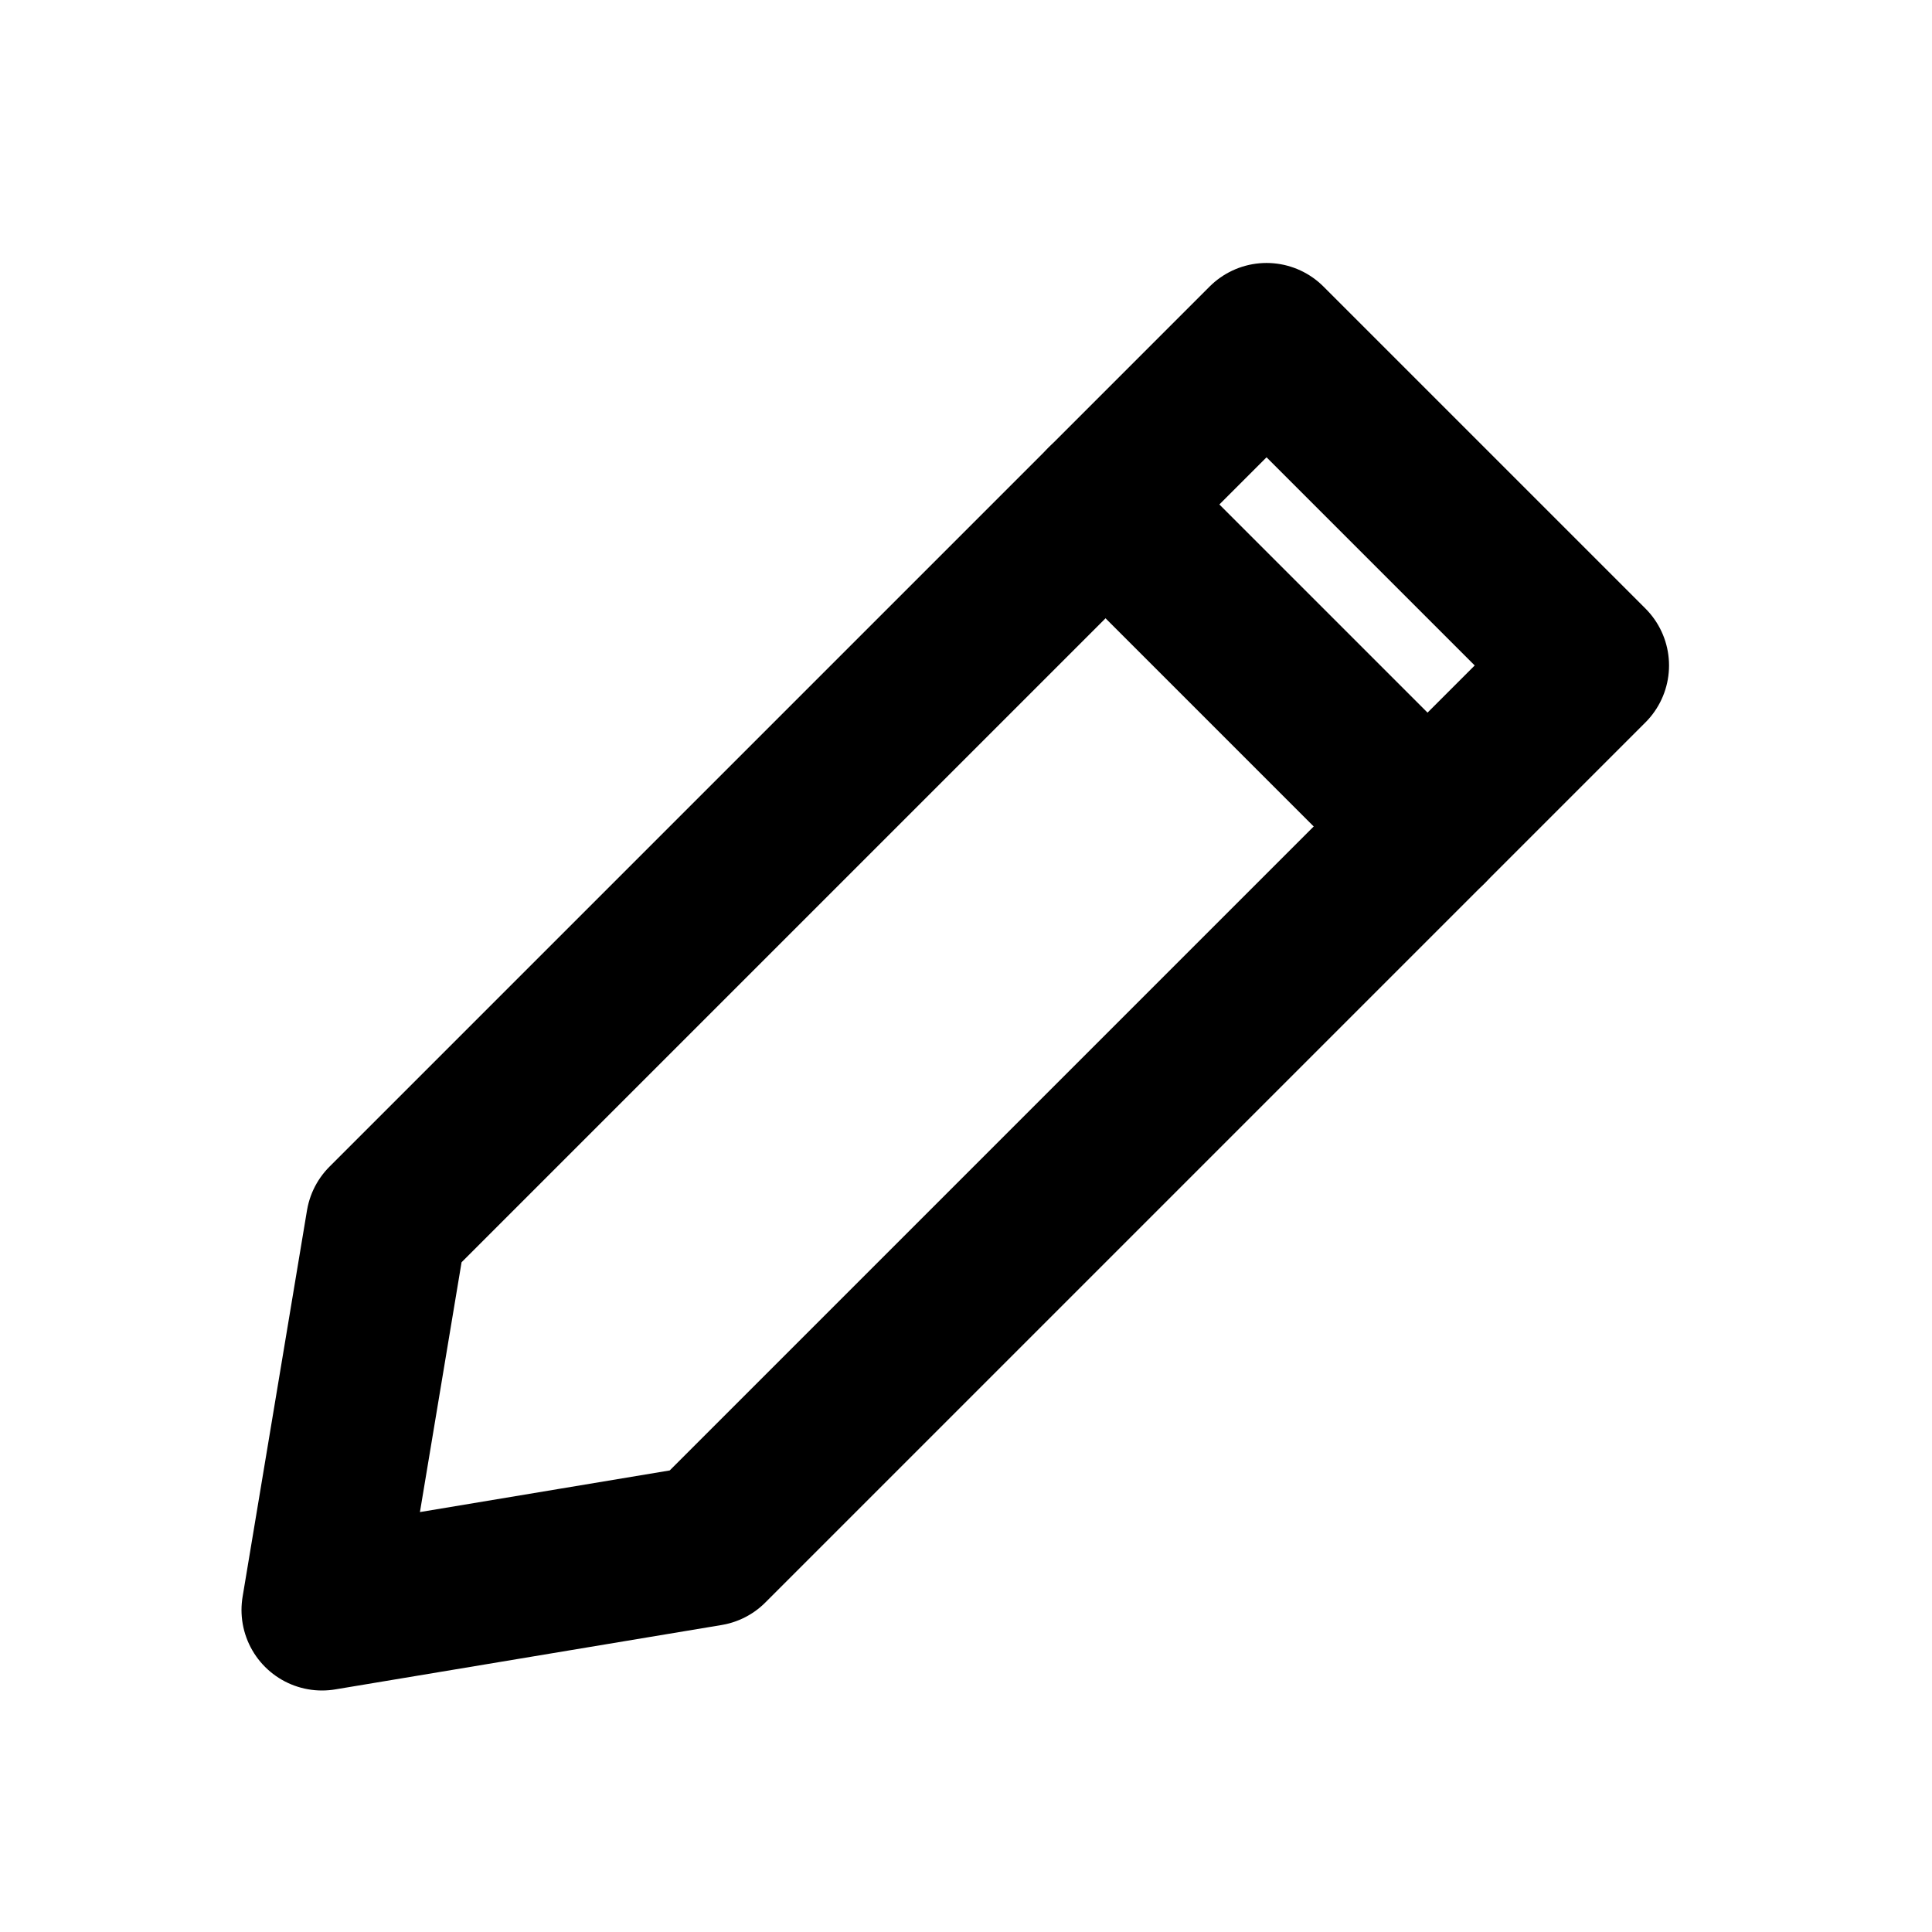
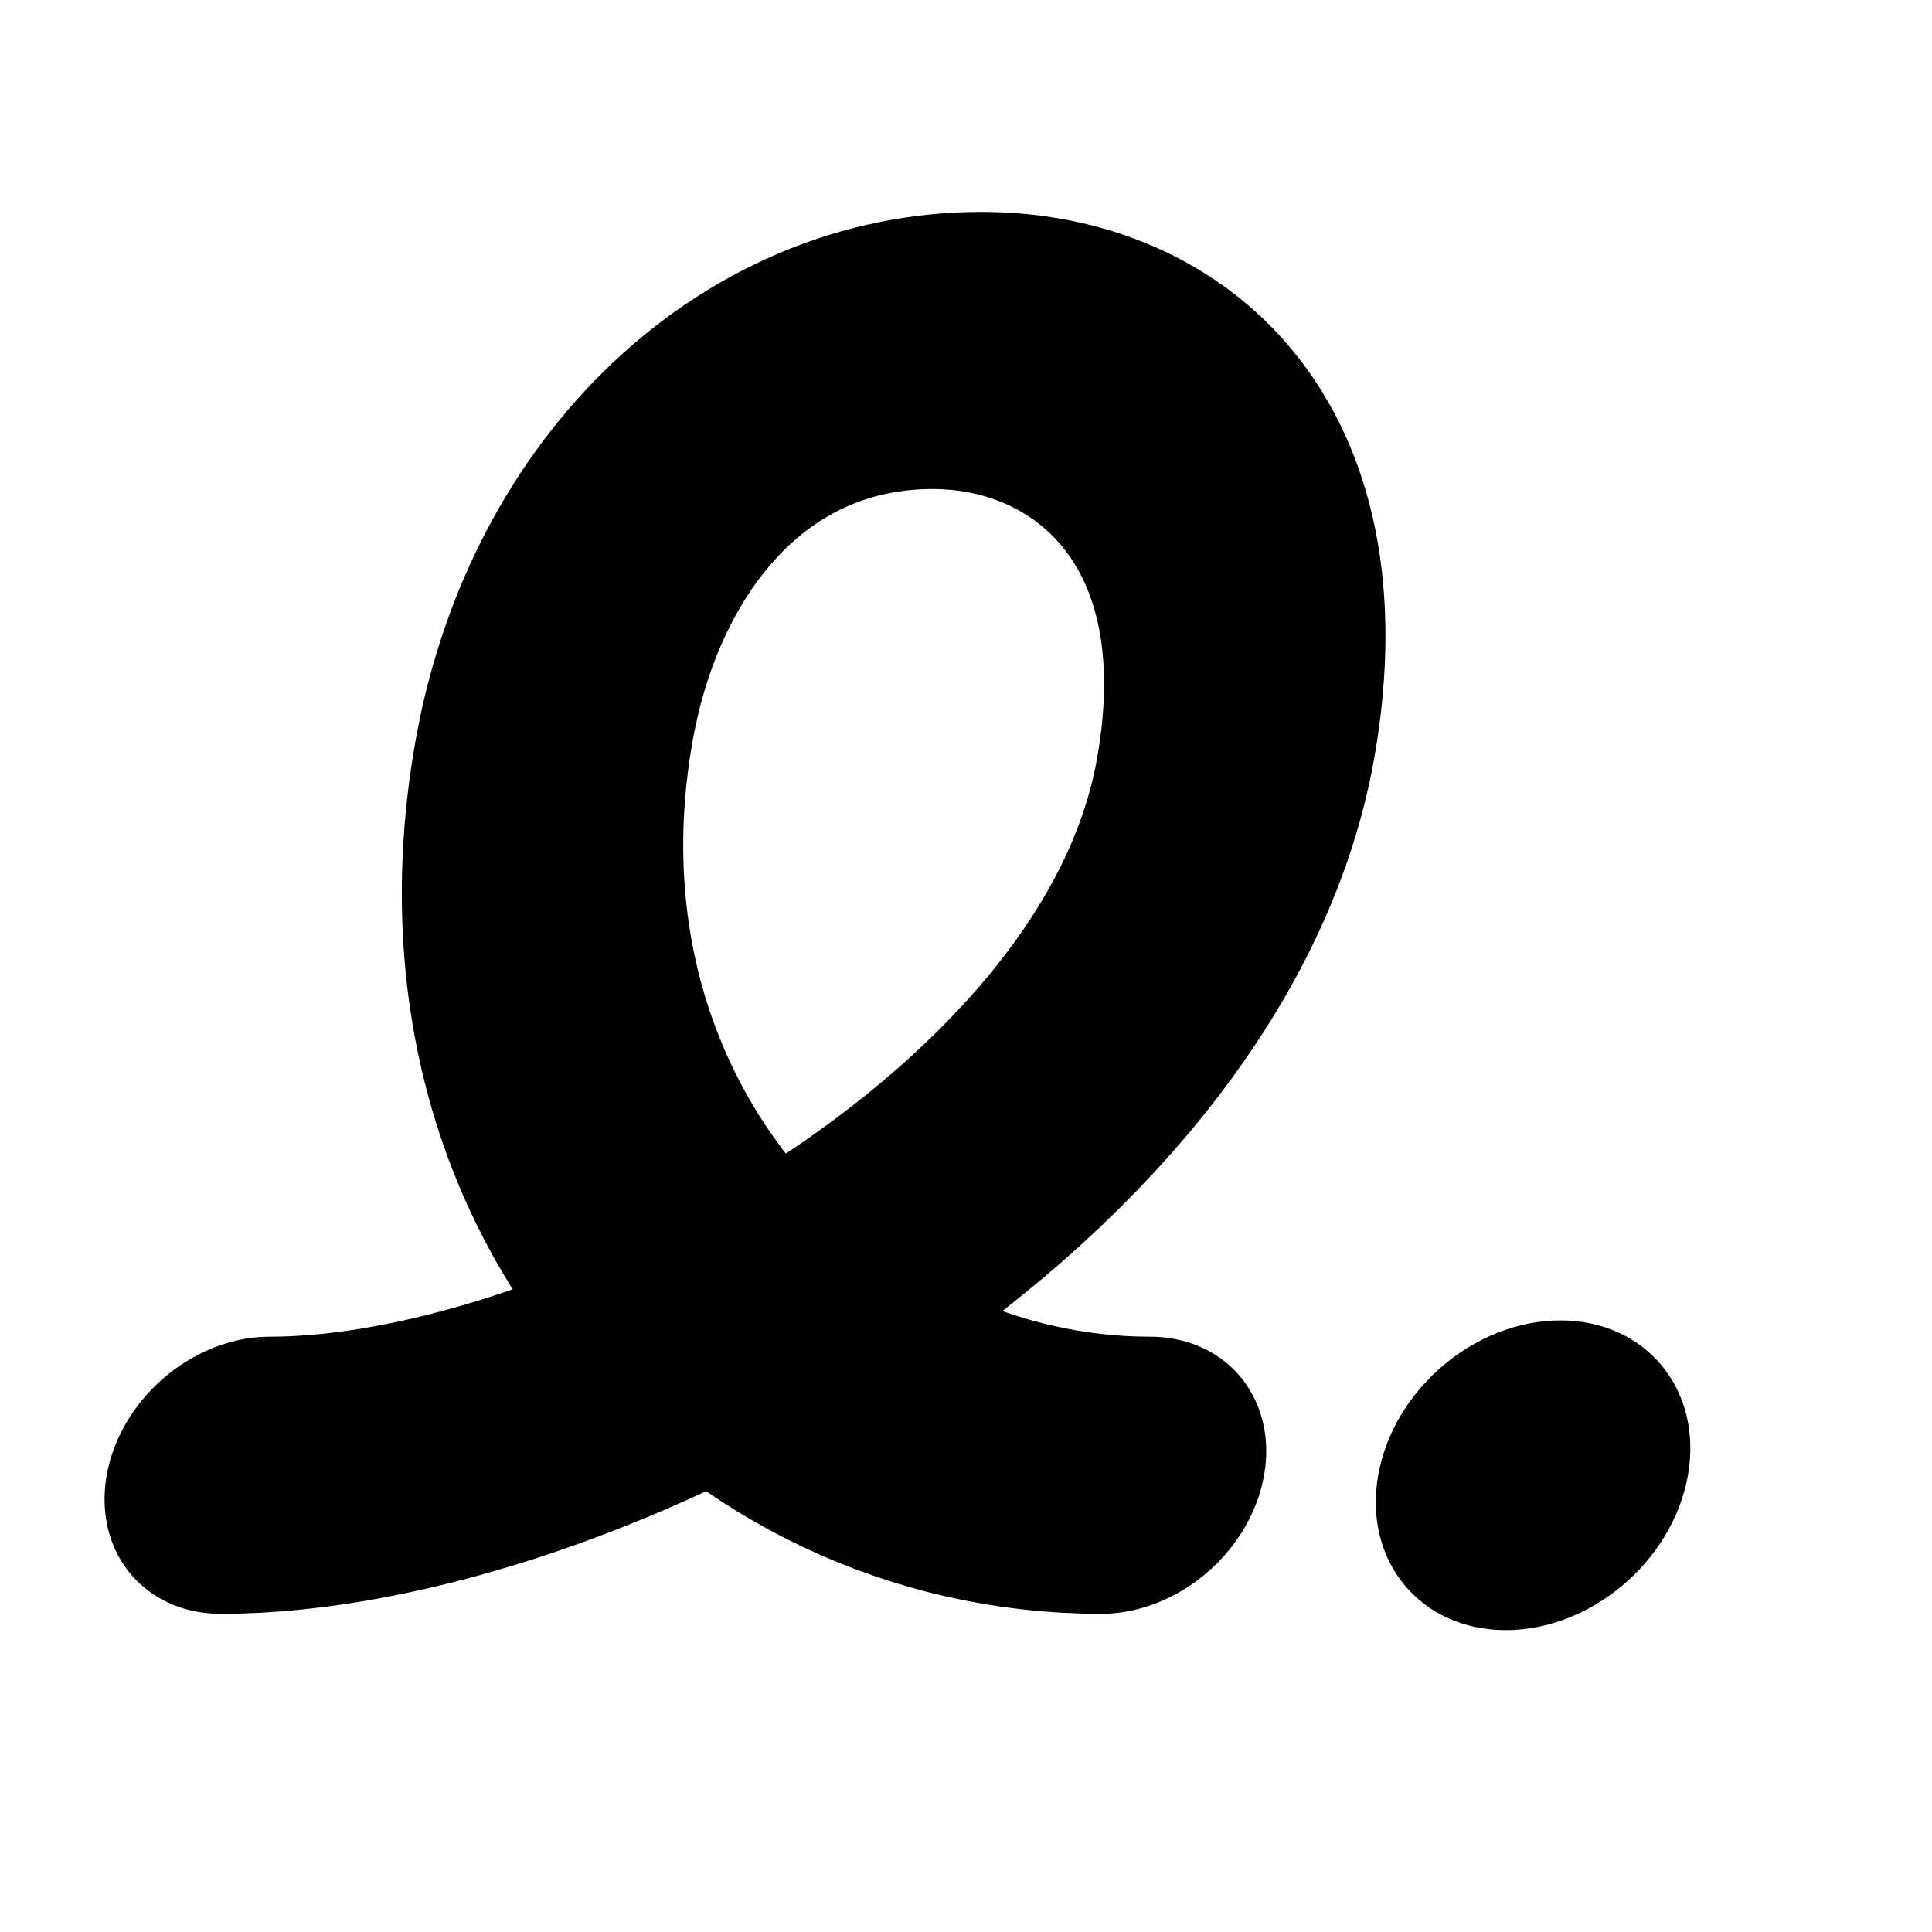
- <svg xmlns="http://www.w3.org/2000/svg" width="18" height="18" viewBox="0 0 18 18" fill="none" stroke="#000" stroke-width="1.5" stroke-linecap="round" stroke-linejoin="round">
-   <path d="M11.8 3.2l3 3L6.6 14.4 3 15l.6-3.6z" />
-   <path d="M10.3 4.7l3 3" />
+ <svg xmlns="http://www.w3.org/2000/svg" width="18" height="18" viewBox="0 0 256 256">
+   <g transform="translate(-6 0) scale(1.08) translate(-4 -6)">
+     <g transform="translate(-16 -1) translate(0 186) skewX(-10) translate(0 -186)">
+       <path d="M56 188C98 188 162 150 162 100C162 66 140 50 119 50C94 50 78 70 78 98C78 150 122 188 164 188" fill="none" stroke="#000" stroke-width="34" stroke-linecap="round" stroke-linejoin="round" />
+       <circle cx="214" cy="188" r="19" fill="#000" />
+     </g>
+   </g>
</svg>
